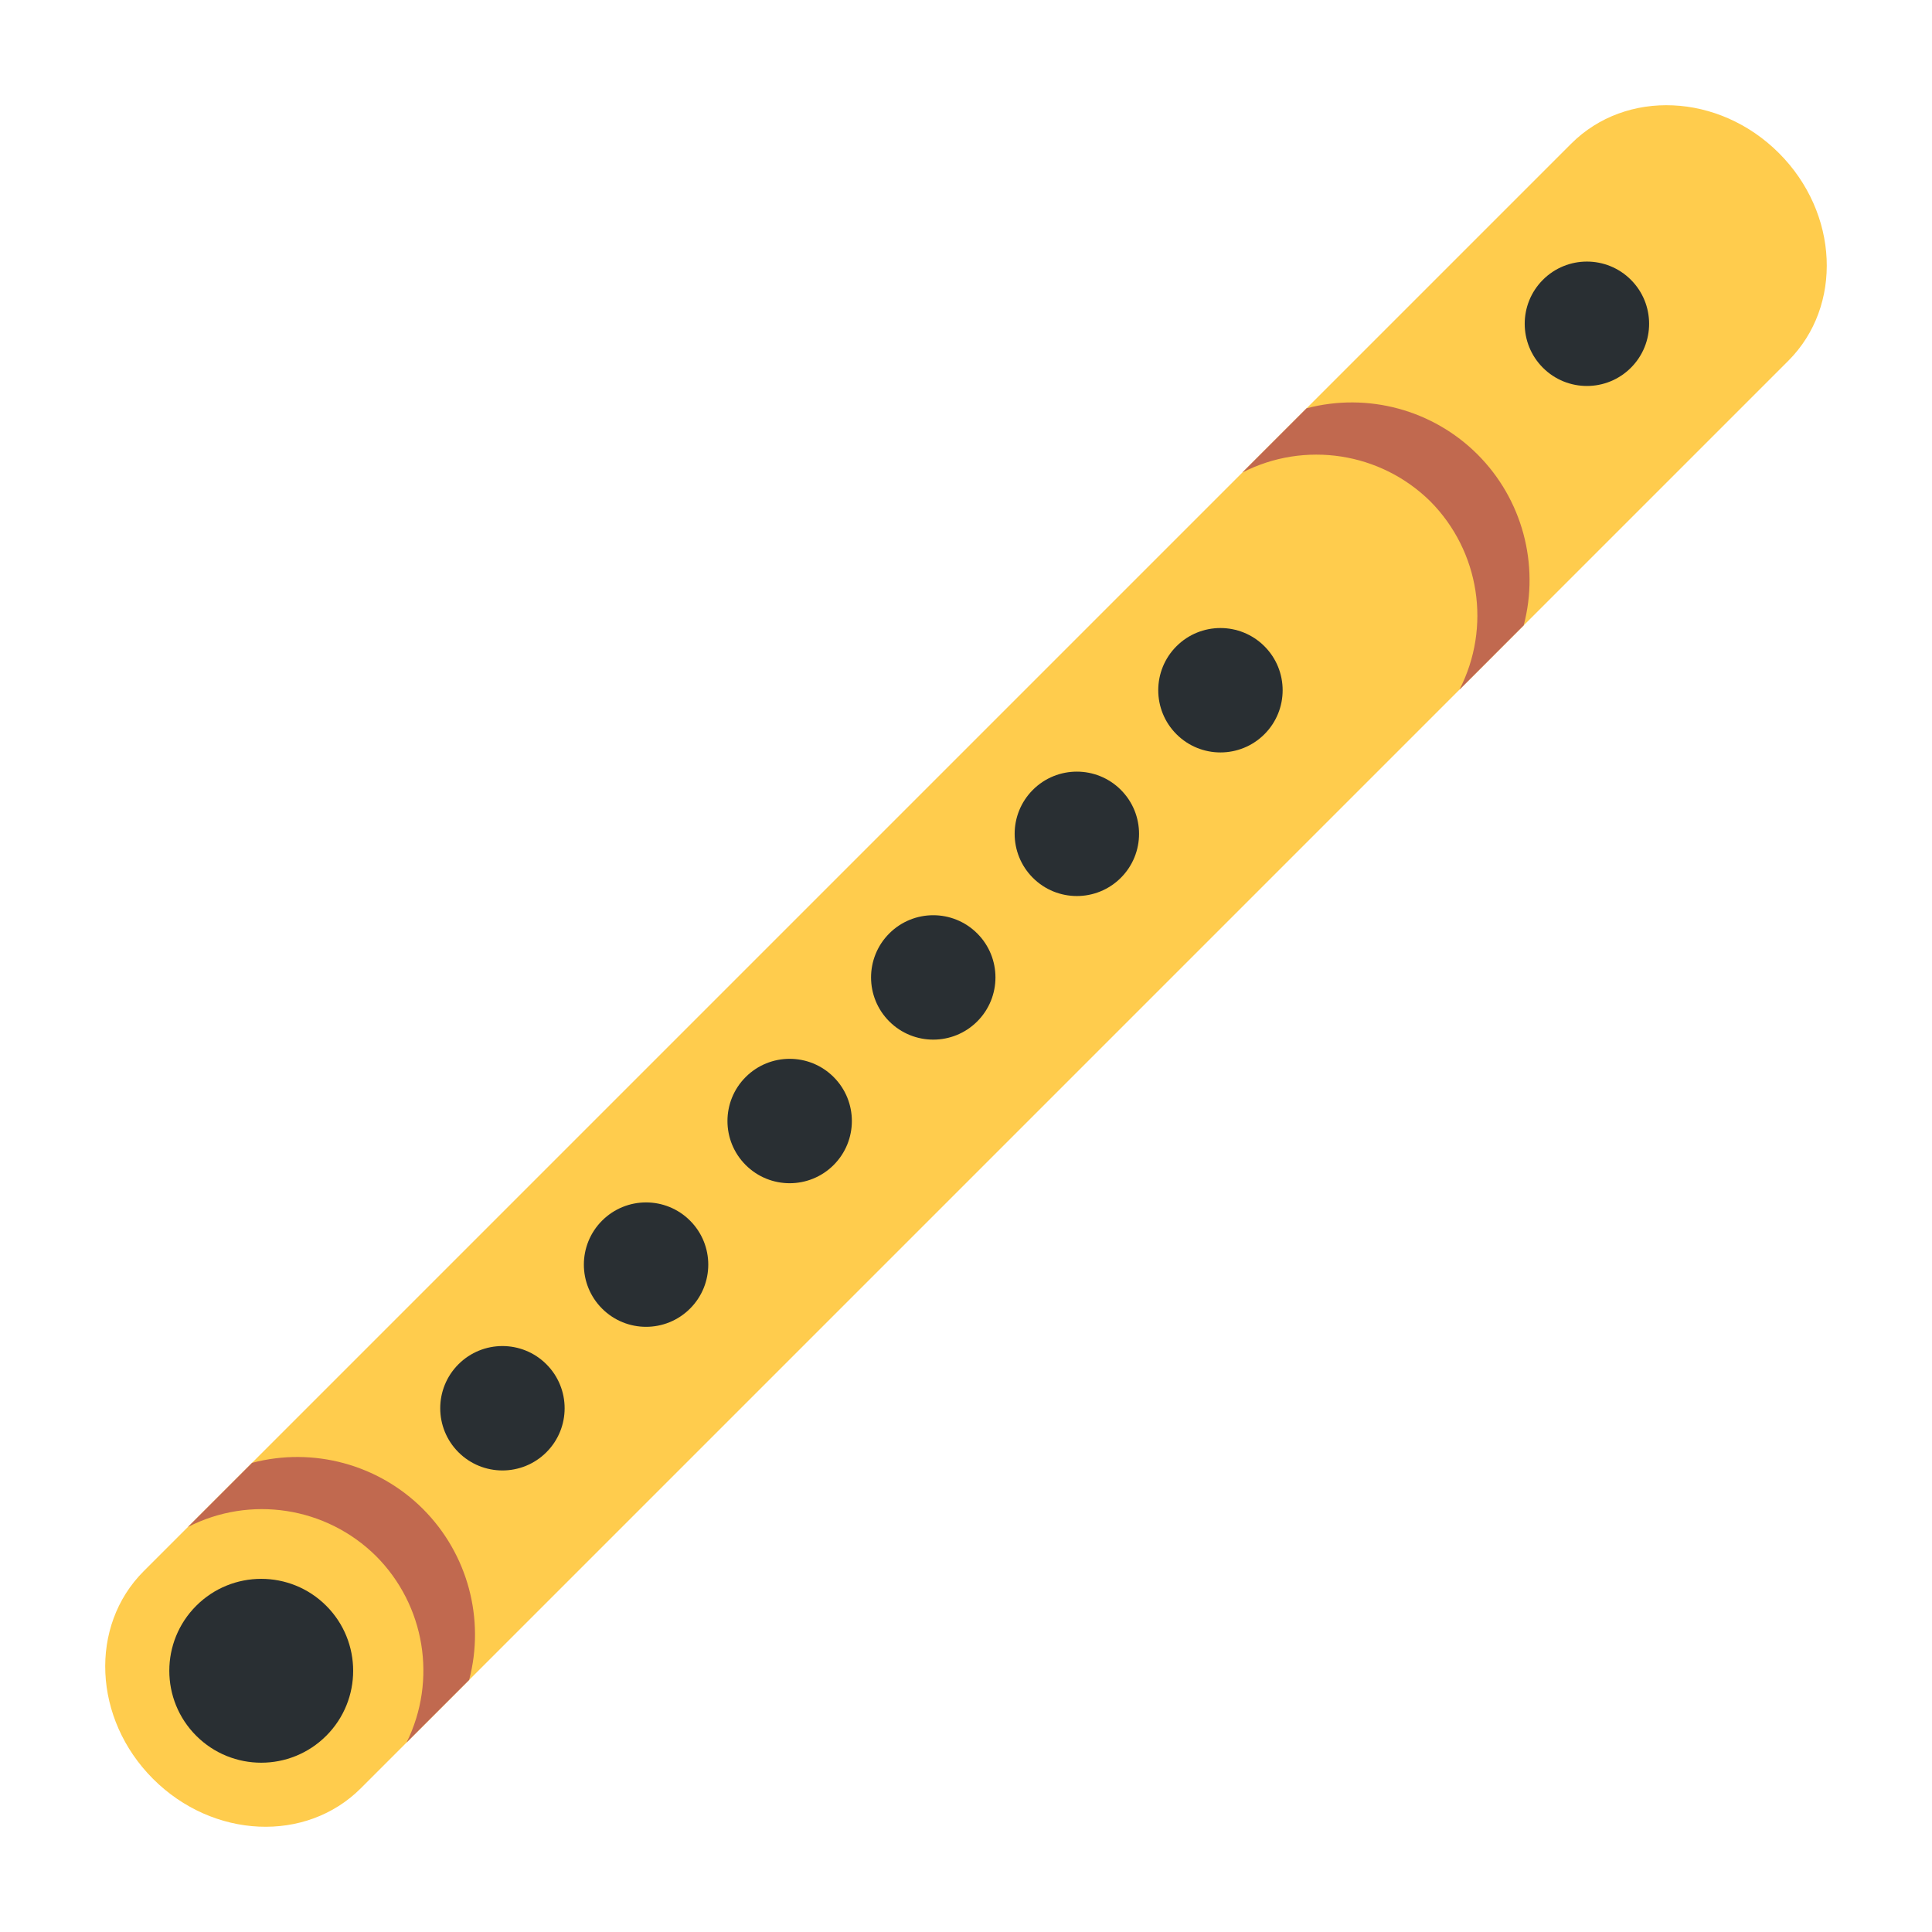
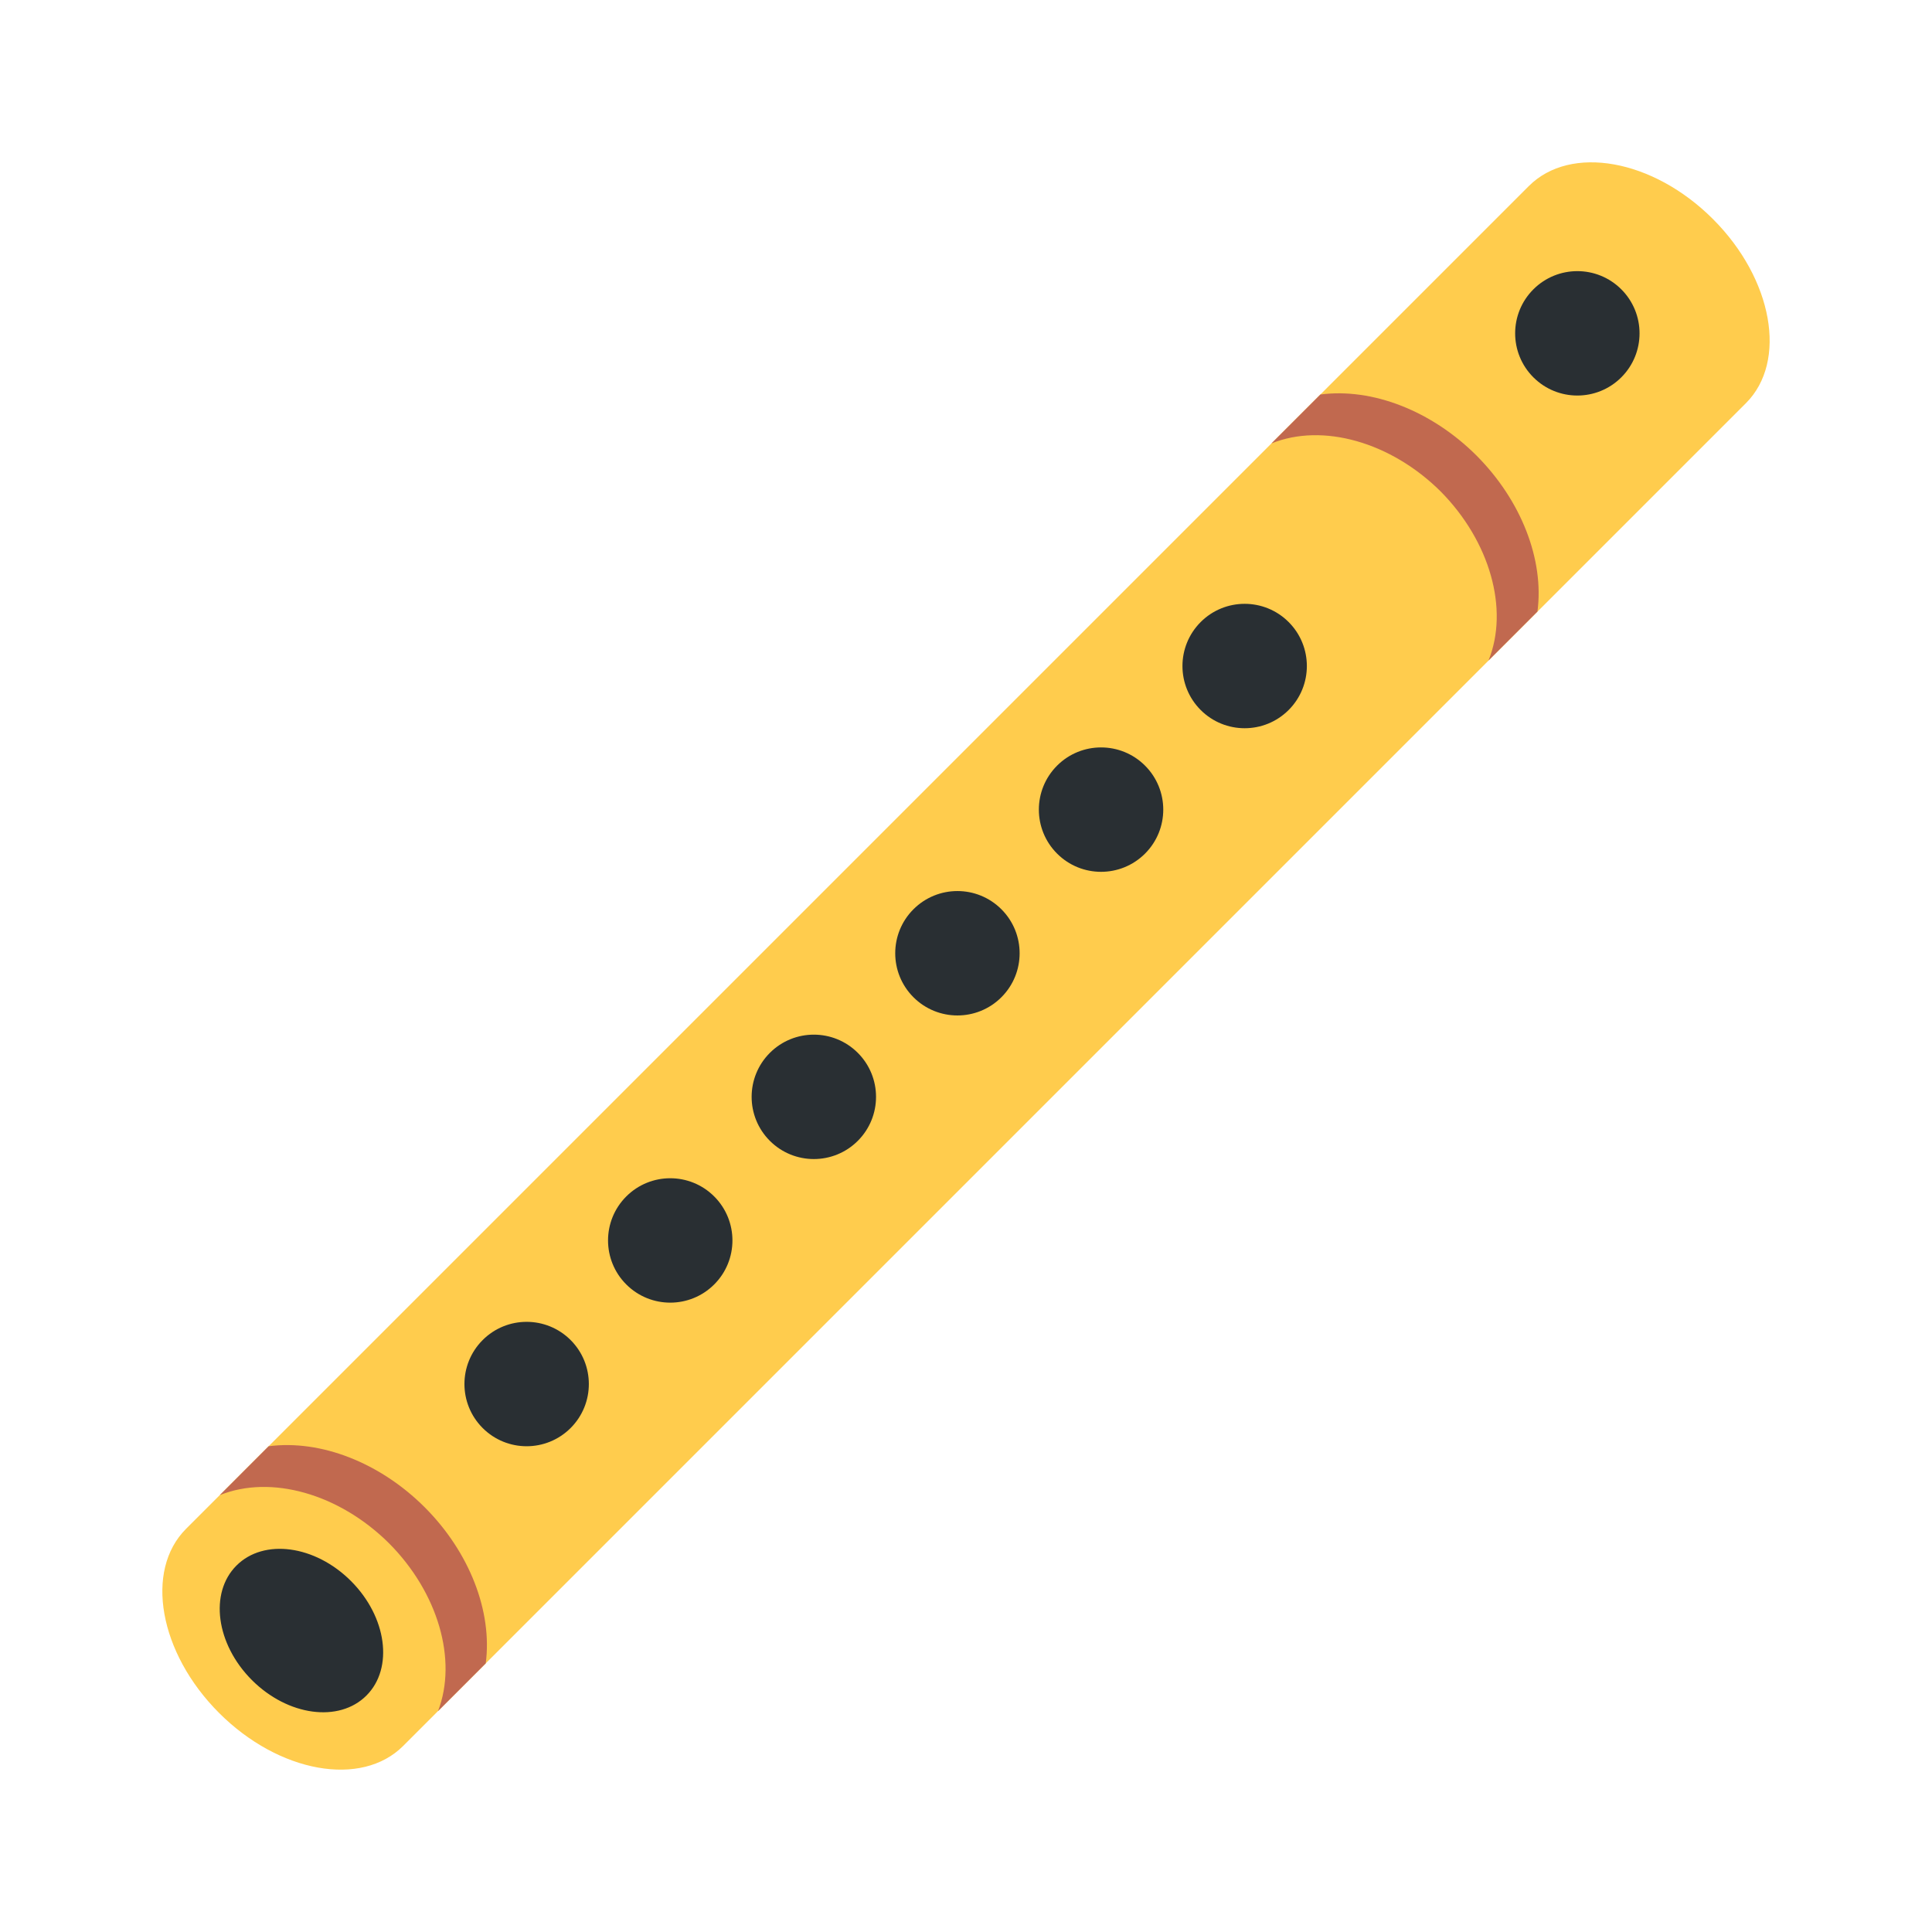
<svg xmlns="http://www.w3.org/2000/svg" viewBox="0 0 36 36" version="1.1" id="svg9">
  <defs id="defs9" />
-   <g id="path2" style="fill:#ffcc4d;fill-opacity:1;stroke-width:2.011" transform="matrix(0.3677801,0.3677801,-0.3360447,0.3360447,-272.6961,-144.4622)">
+   <g id="path2" style="fill:#ffcc4d;fill-opacity:1;stroke-width:2.011" transform="matrix(0.3677801,0.3677801,-0.3360447,0.3360447,-272.2452,-144.913)">
    <path style="color:#000000;fill:#ffcc4d;fill-opacity:1;stroke-width:1.878;stroke-linecap:round;-inkscape-stroke:none" d="m 616.073,-232.283 v 83.597" id="path3" />
-     <path style="color:#000000;fill:#ffcc4d;fill-opacity:1;stroke-width:1.878;stroke-linecap:round;-inkscape-stroke:none" d="m 616.072,-235.875 c -3.038,0 -5.5,2.462 -5.5,5.5 v 79.152 c 0,3.038 2.462,5.5 5.5,5.5 3.038,0 5.5,-2.462 5.5,-5.5 v -79.152 c 0,-3.038 -2.462,-5.5 -5.5,-5.5 z" id="path4" />
+     <path style="color:#000000;fill:#ffcc4d;fill-opacity:1;stroke-width:1.878;stroke-linecap:round;-inkscape-stroke:none" d="m 616.072,-230.875 c -3.038,0 -5.5,1.876 -5.5,4.19 v 74.455 c 0,2.314 2.462,4.19 5.5,4.19 3.038,0 5.5,-1.876 5.5,-4.19 v -74.455 c 0,-2.314 -2.462,-4.19 -5.5,-4.19 z" id="path4" />
  </g>
-   <circle style="fill:#292f33;fill-opacity:1;stroke:none;stroke-width:11;stroke-linecap:round;stroke-dasharray:none;stroke-opacity:1" id="path5" cx="25.175" cy="-16.643" r="1.159" transform="rotate(45)" />
-   <circle style="fill:#292f33;fill-opacity:1;stroke:none;stroke-width:11;stroke-linecap:round;stroke-dasharray:none;stroke-opacity:1" id="circle5" cx="25.175" cy="-6.986" r="1.159" transform="rotate(45)" />
-   <circle style="fill:#292f33;fill-opacity:1;stroke:none;stroke-width:11;stroke-linecap:round;stroke-dasharray:none;stroke-opacity:1" id="circle6" cx="25.175" cy="-3.202" r="1.159" transform="rotate(45)" />
-   <circle style="fill:#292f33;fill-opacity:1;stroke:none;stroke-width:11;stroke-linecap:round;stroke-dasharray:none;stroke-opacity:1" id="circle7" cx="25.175" cy="0.582" r="1.159" transform="rotate(45)" />
-   <circle style="fill:#292f33;fill-opacity:1;stroke:none;stroke-width:11;stroke-linecap:round;stroke-dasharray:none;stroke-opacity:1" id="circle8" cx="25.175" cy="4.366" r="1.159" transform="rotate(45)" />
-   <circle style="fill:#292f33;fill-opacity:1;stroke:none;stroke-width:11;stroke-linecap:round;stroke-dasharray:none;stroke-opacity:1" id="circle9" cx="25.175" cy="8.15" r="1.159" transform="rotate(45)" />
-   <circle style="fill:#292f33;fill-opacity:1;stroke:none;stroke-width:11;stroke-linecap:round;stroke-dasharray:none;stroke-opacity:1" id="circle10" cx="25.175" cy="11.935" r="1.159" transform="rotate(45)" />
-   <path id="path10" style="fill:#c1694f;fill-opacity:1;stroke:none;stroke-width:11;stroke-linecap:round;stroke-dasharray:none;stroke-opacity:1" d="m 27.532,8.468 a 3.314,3.314 0 0 0 -3.186,-0.86 l -1.197,1.197 a 3.023,3.023 0 0 1 3.506,0.54 3.023,3.023 0 0 1 0.54,3.506 L 28.392,11.653 A 3.314,3.314 0 0 0 27.532,8.468 Z M 7.882,28.118 A 3.314,3.314 0 0 0 4.697,27.258 l -1.195,1.195 a 3.023,3.023 0 0 1 3.504,0.541 3.023,3.023 0 0 1 0.57,3.475 L 8.742,31.303 A 3.314,3.314 0 0 0 7.882,28.118 Z" />
-   <circle style="fill:#292f33;fill-opacity:1;stroke:none;stroke-width:11;stroke-linecap:round;stroke-dasharray:none;stroke-opacity:1" id="circle14" cx="25.456" cy="18.572" r="1.713" transform="rotate(45)" />
-   <path style="color:#000000;fill:#ffcc4d;fill-opacity:1;stroke-width:0.934;stroke-linecap:round;-inkscape-stroke:none" d="M 31.941,4.06 3.849,32.152" id="path14" />
+   <circle style="fill:#292f33;fill-opacity:1;stroke:none;stroke-width:11;stroke-linecap:round;stroke-dasharray:none;stroke-opacity:1" id="path5" cx="25.175" cy="-16.391" r="1.159" transform="rotate(45)" />
+   <circle style="fill:#292f33;fill-opacity:1;stroke:none;stroke-width:11;stroke-linecap:round;stroke-dasharray:none;stroke-opacity:1" id="circle5" cx="25.175" cy="-7.624" r="1.159" transform="rotate(45)" />
+   <circle style="fill:#292f33;fill-opacity:1;stroke:none;stroke-width:11;stroke-linecap:round;stroke-dasharray:none;stroke-opacity:1" id="circle6" cx="25.175" cy="-3.84" r="1.159" transform="rotate(45)" />
+   <circle style="fill:#292f33;fill-opacity:1;stroke:none;stroke-width:11;stroke-linecap:round;stroke-dasharray:none;stroke-opacity:1" id="circle7" cx="25.175" cy="-0.055" r="1.159" transform="rotate(45)" />
+   <circle style="fill:#292f33;fill-opacity:1;stroke:none;stroke-width:11;stroke-linecap:round;stroke-dasharray:none;stroke-opacity:1" id="circle8" cx="25.175" cy="3.729" r="1.159" transform="rotate(45)" />
+   <circle style="fill:#292f33;fill-opacity:1;stroke:none;stroke-width:11;stroke-linecap:round;stroke-dasharray:none;stroke-opacity:1" id="circle9" cx="25.175" cy="7.513" r="1.159" transform="rotate(45)" />
+   <circle style="fill:#292f33;fill-opacity:1;stroke:none;stroke-width:11;stroke-linecap:round;stroke-dasharray:none;stroke-opacity:1" id="circle10" cx="25.175" cy="11.297" r="1.159" transform="rotate(45)" />
+   <path id="path10" style="fill:#c1694f;fill-opacity:1;stroke:none;stroke-width:11;stroke-linecap:round;stroke-dasharray:none;stroke-opacity:1" d="M 27.512,8.488 C 26.678,7.656 25.571,7.223 24.603,7.351 l -0.912,0.912 c 0.953,-0.387 2.225,-0.027 3.152,0.893 0.92,0.928 1.28,2.199 0.893,3.152 l 0.912,-0.912 C 28.777,10.429 28.344,9.322 27.512,8.488 Z M 7.914,28.086 C 7.081,27.253 5.973,26.821 5.005,26.949 L 4.095,27.86 c 0.953,-0.386 2.224,-0.026 3.151,0.894 0.915,0.917 1.283,2.175 0.916,3.13 L 9.051,30.995 C 9.179,30.027 8.747,28.919 7.914,28.086 Z" />
+   <path id="circle14" style="fill:#292f33;stroke-width:11;stroke-linecap:round" d="m 6.828,31.594 a 1.713,1.305 45 0 1 -2.134,-0.288 1.713,1.305 45 0 1 -0.288,-2.134 1.713,1.305 45 0 1 2.134,0.288 1.713,1.305 45 0 1 0.288,2.134 z" />
</svg>
